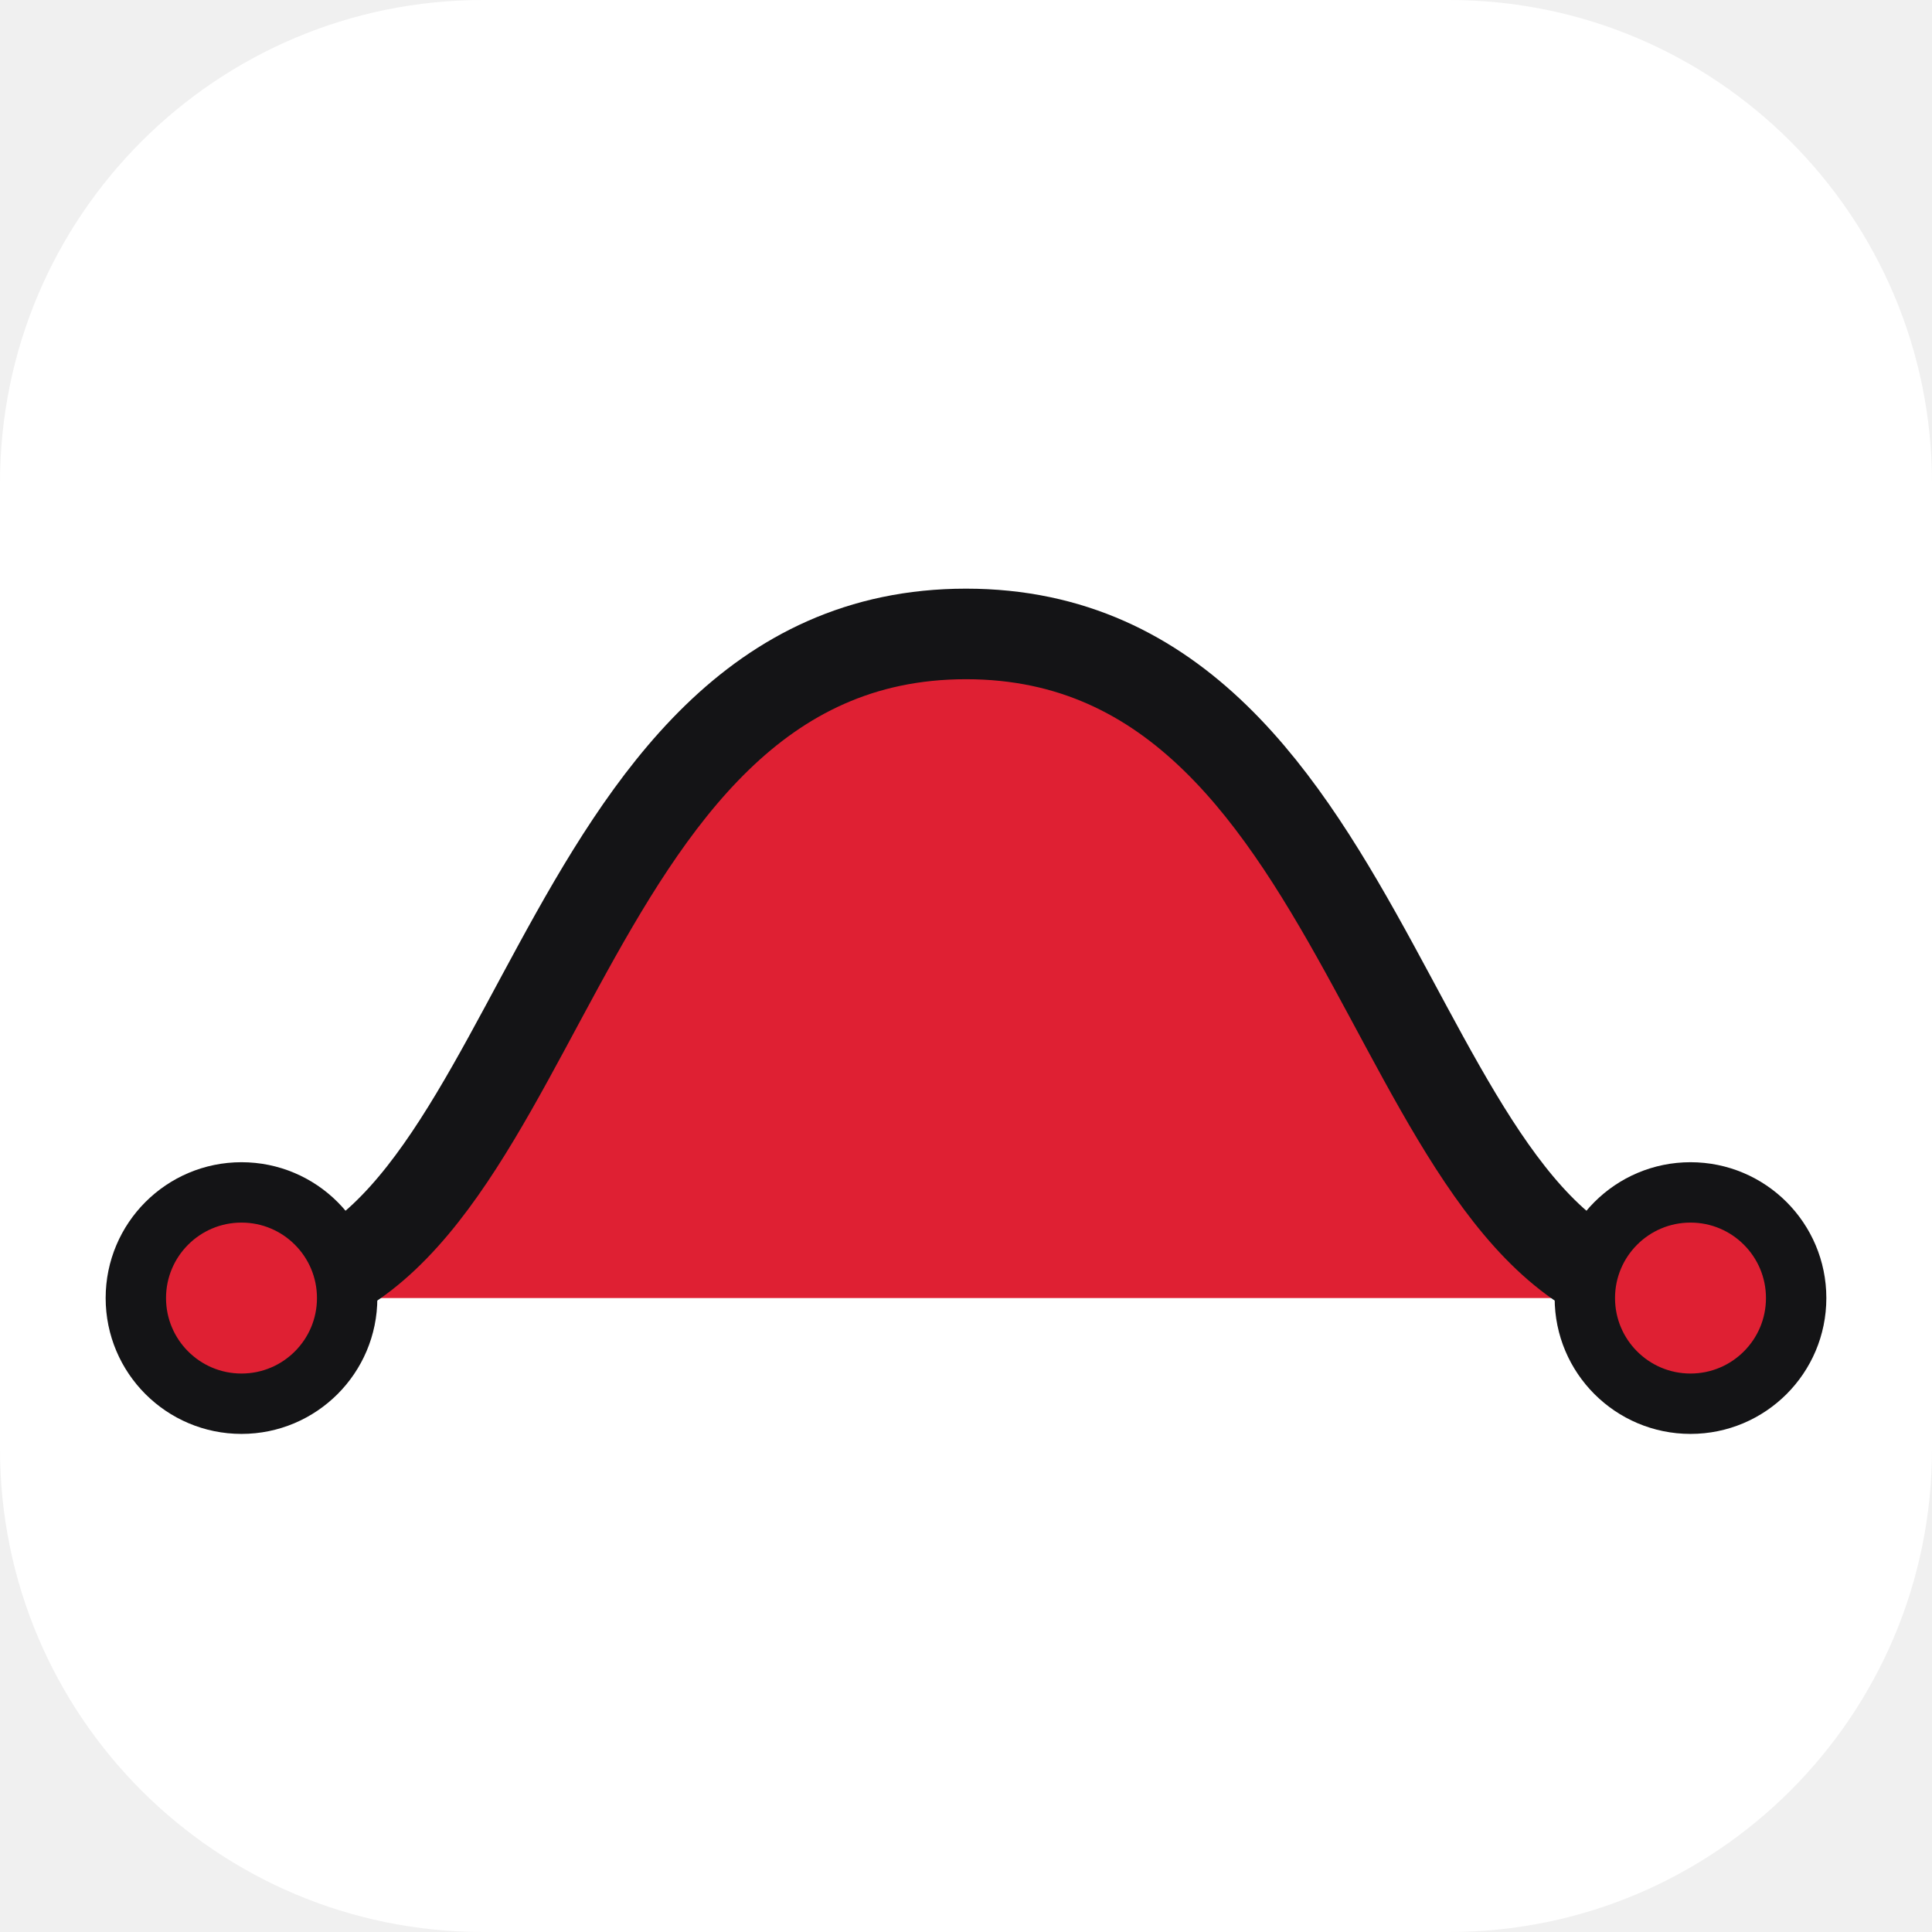
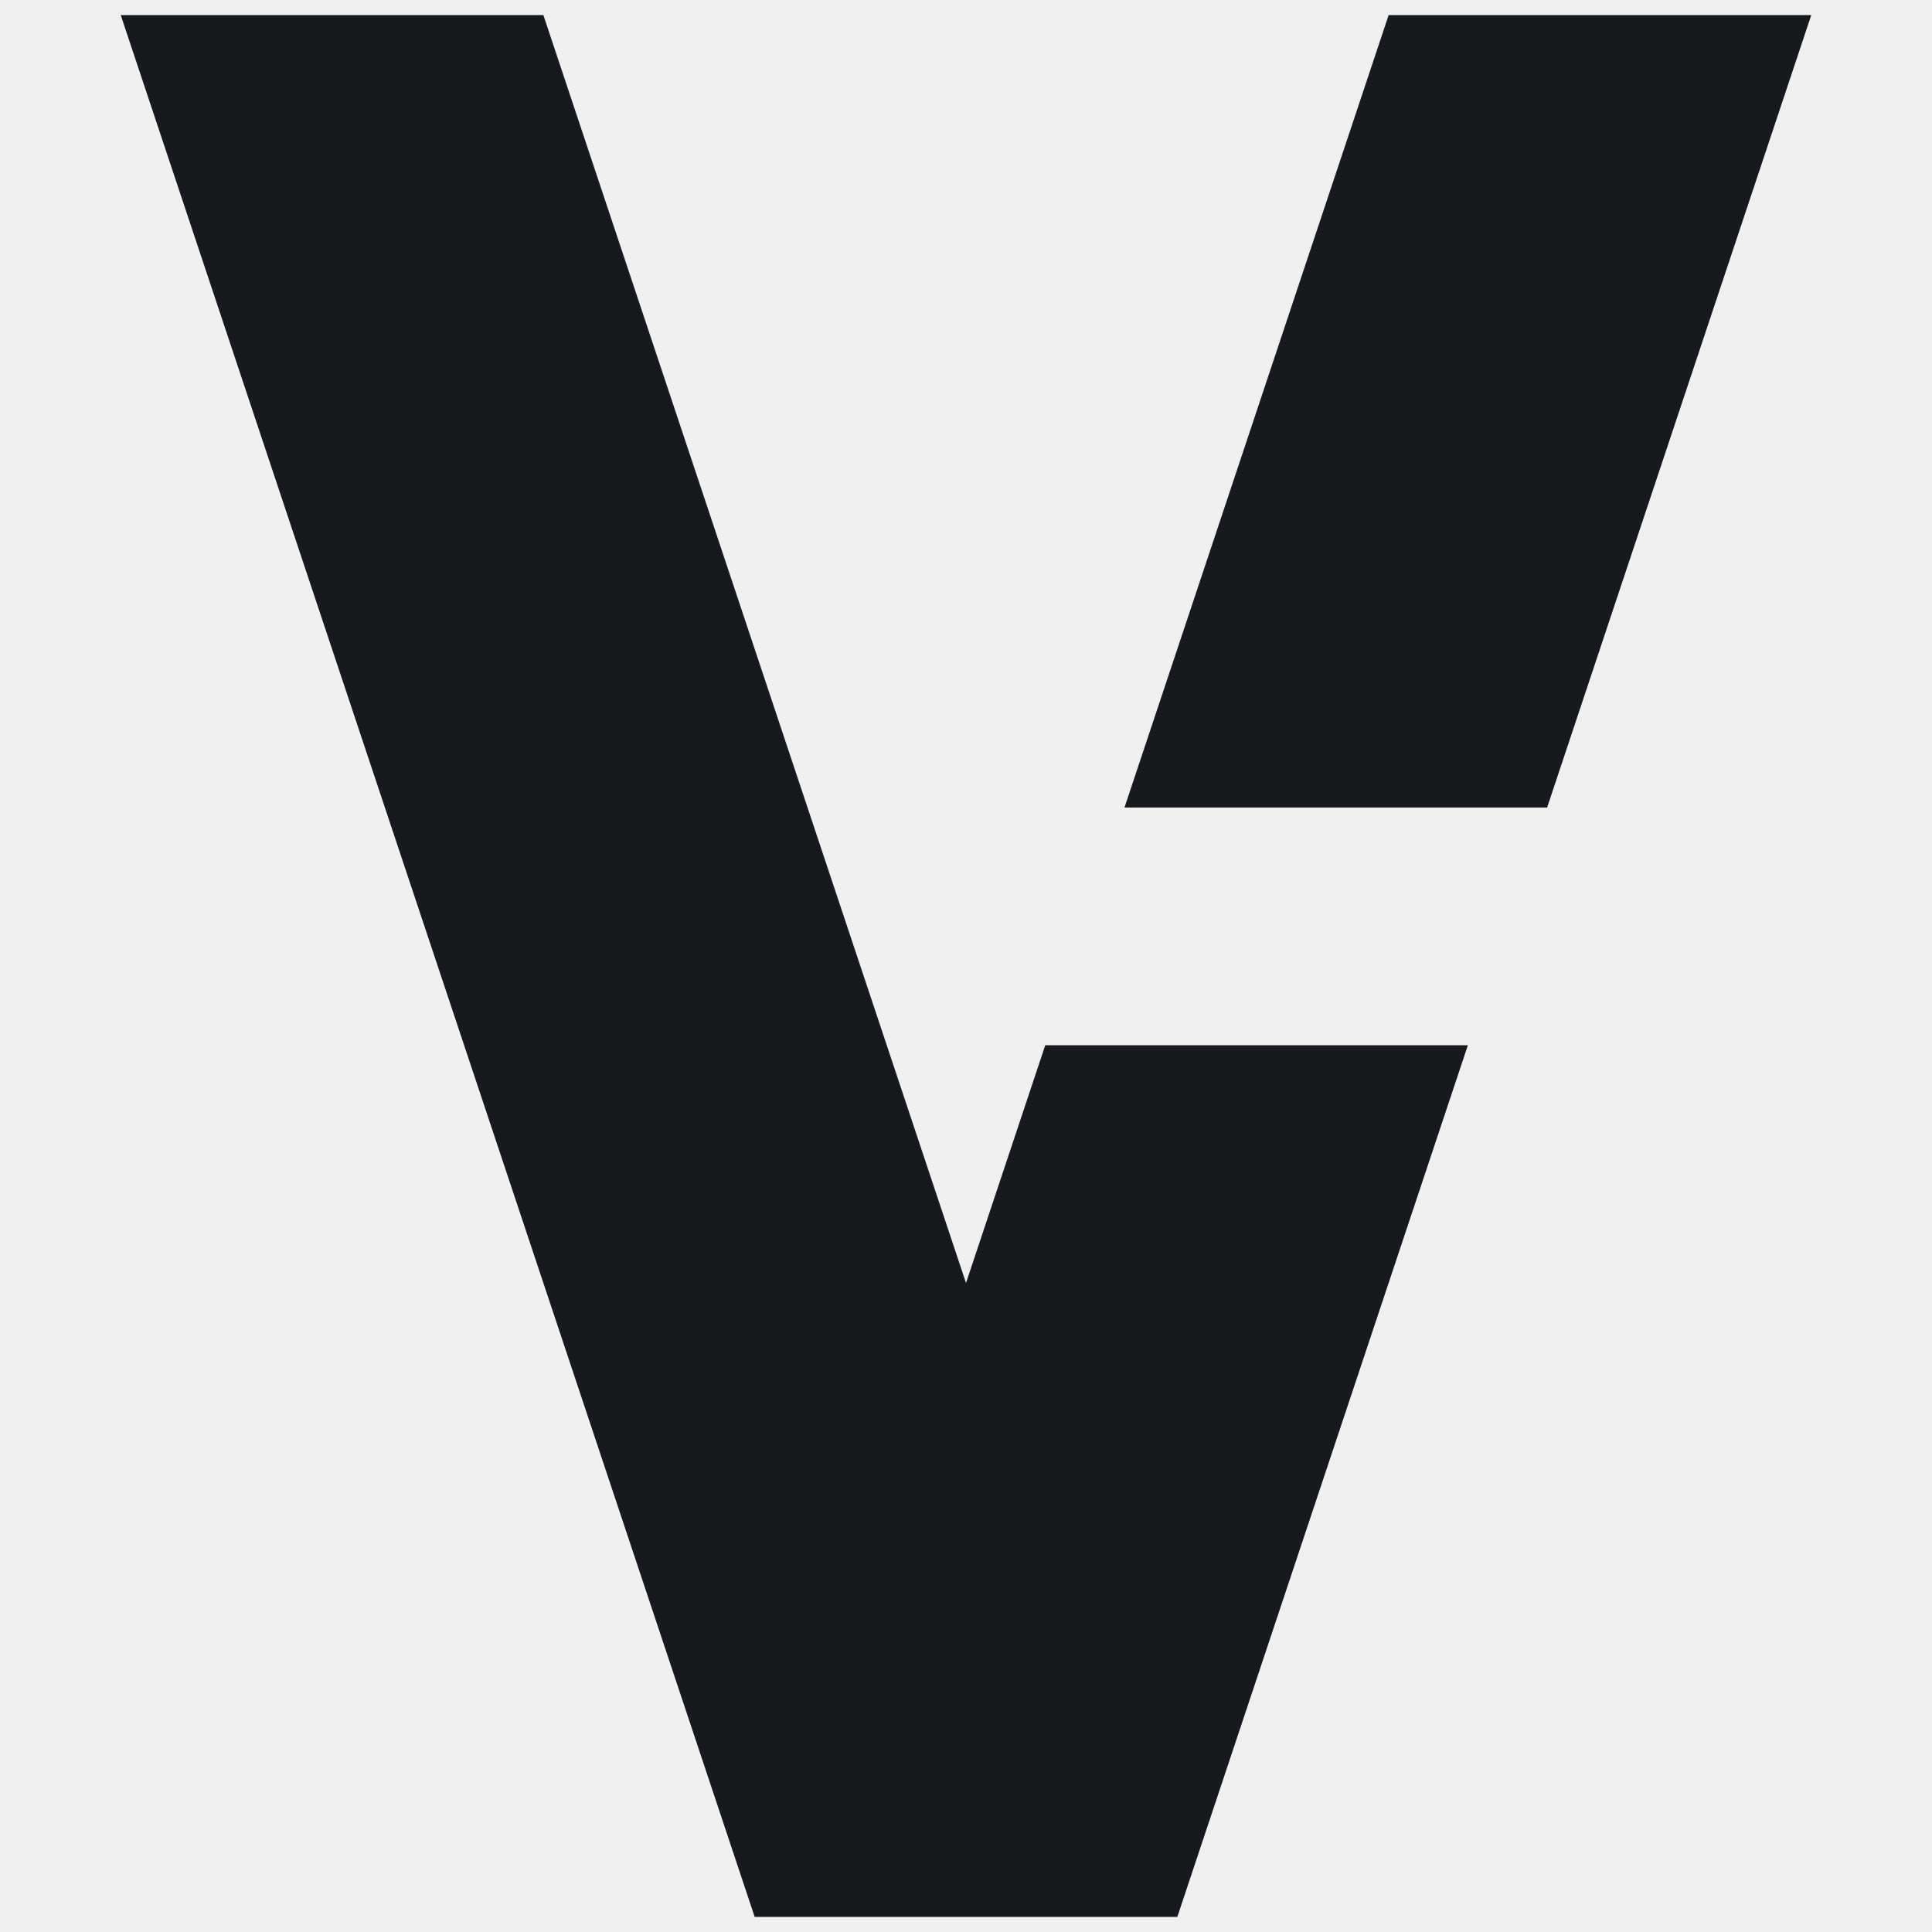
- <svg xmlns="http://www.w3.org/2000/svg" viewBox="0 0 64 64">
-   <rect width="64" height="64" rx="16" fill="#fff" />
-   <path d="M8 43c10 0 10-22 24-22s14 22 24 22" fill="#df2033" stroke="#141416" stroke-width="3" stroke-linecap="round" />
-   <circle cx="8" cy="43" r="3.5" fill="#df2033" stroke="#141416" stroke-width="2" />
-   <circle cx="56" cy="43" r="3.5" fill="#df2033" stroke="#141416" stroke-width="2" />
+ <svg xmlns="http://www.w3.org/2000/svg" viewBox="0 0 256 256" role="img" aria-labelledby="title">
+   <g fill="#16191D">
+     <path transform="translate(16 2) scale(3.5)" d="M0 0H16L40 72H24ZM48 0H64L54 30H38ZM35 39H51L40 72H24Z" />
+   </g>
</svg>
